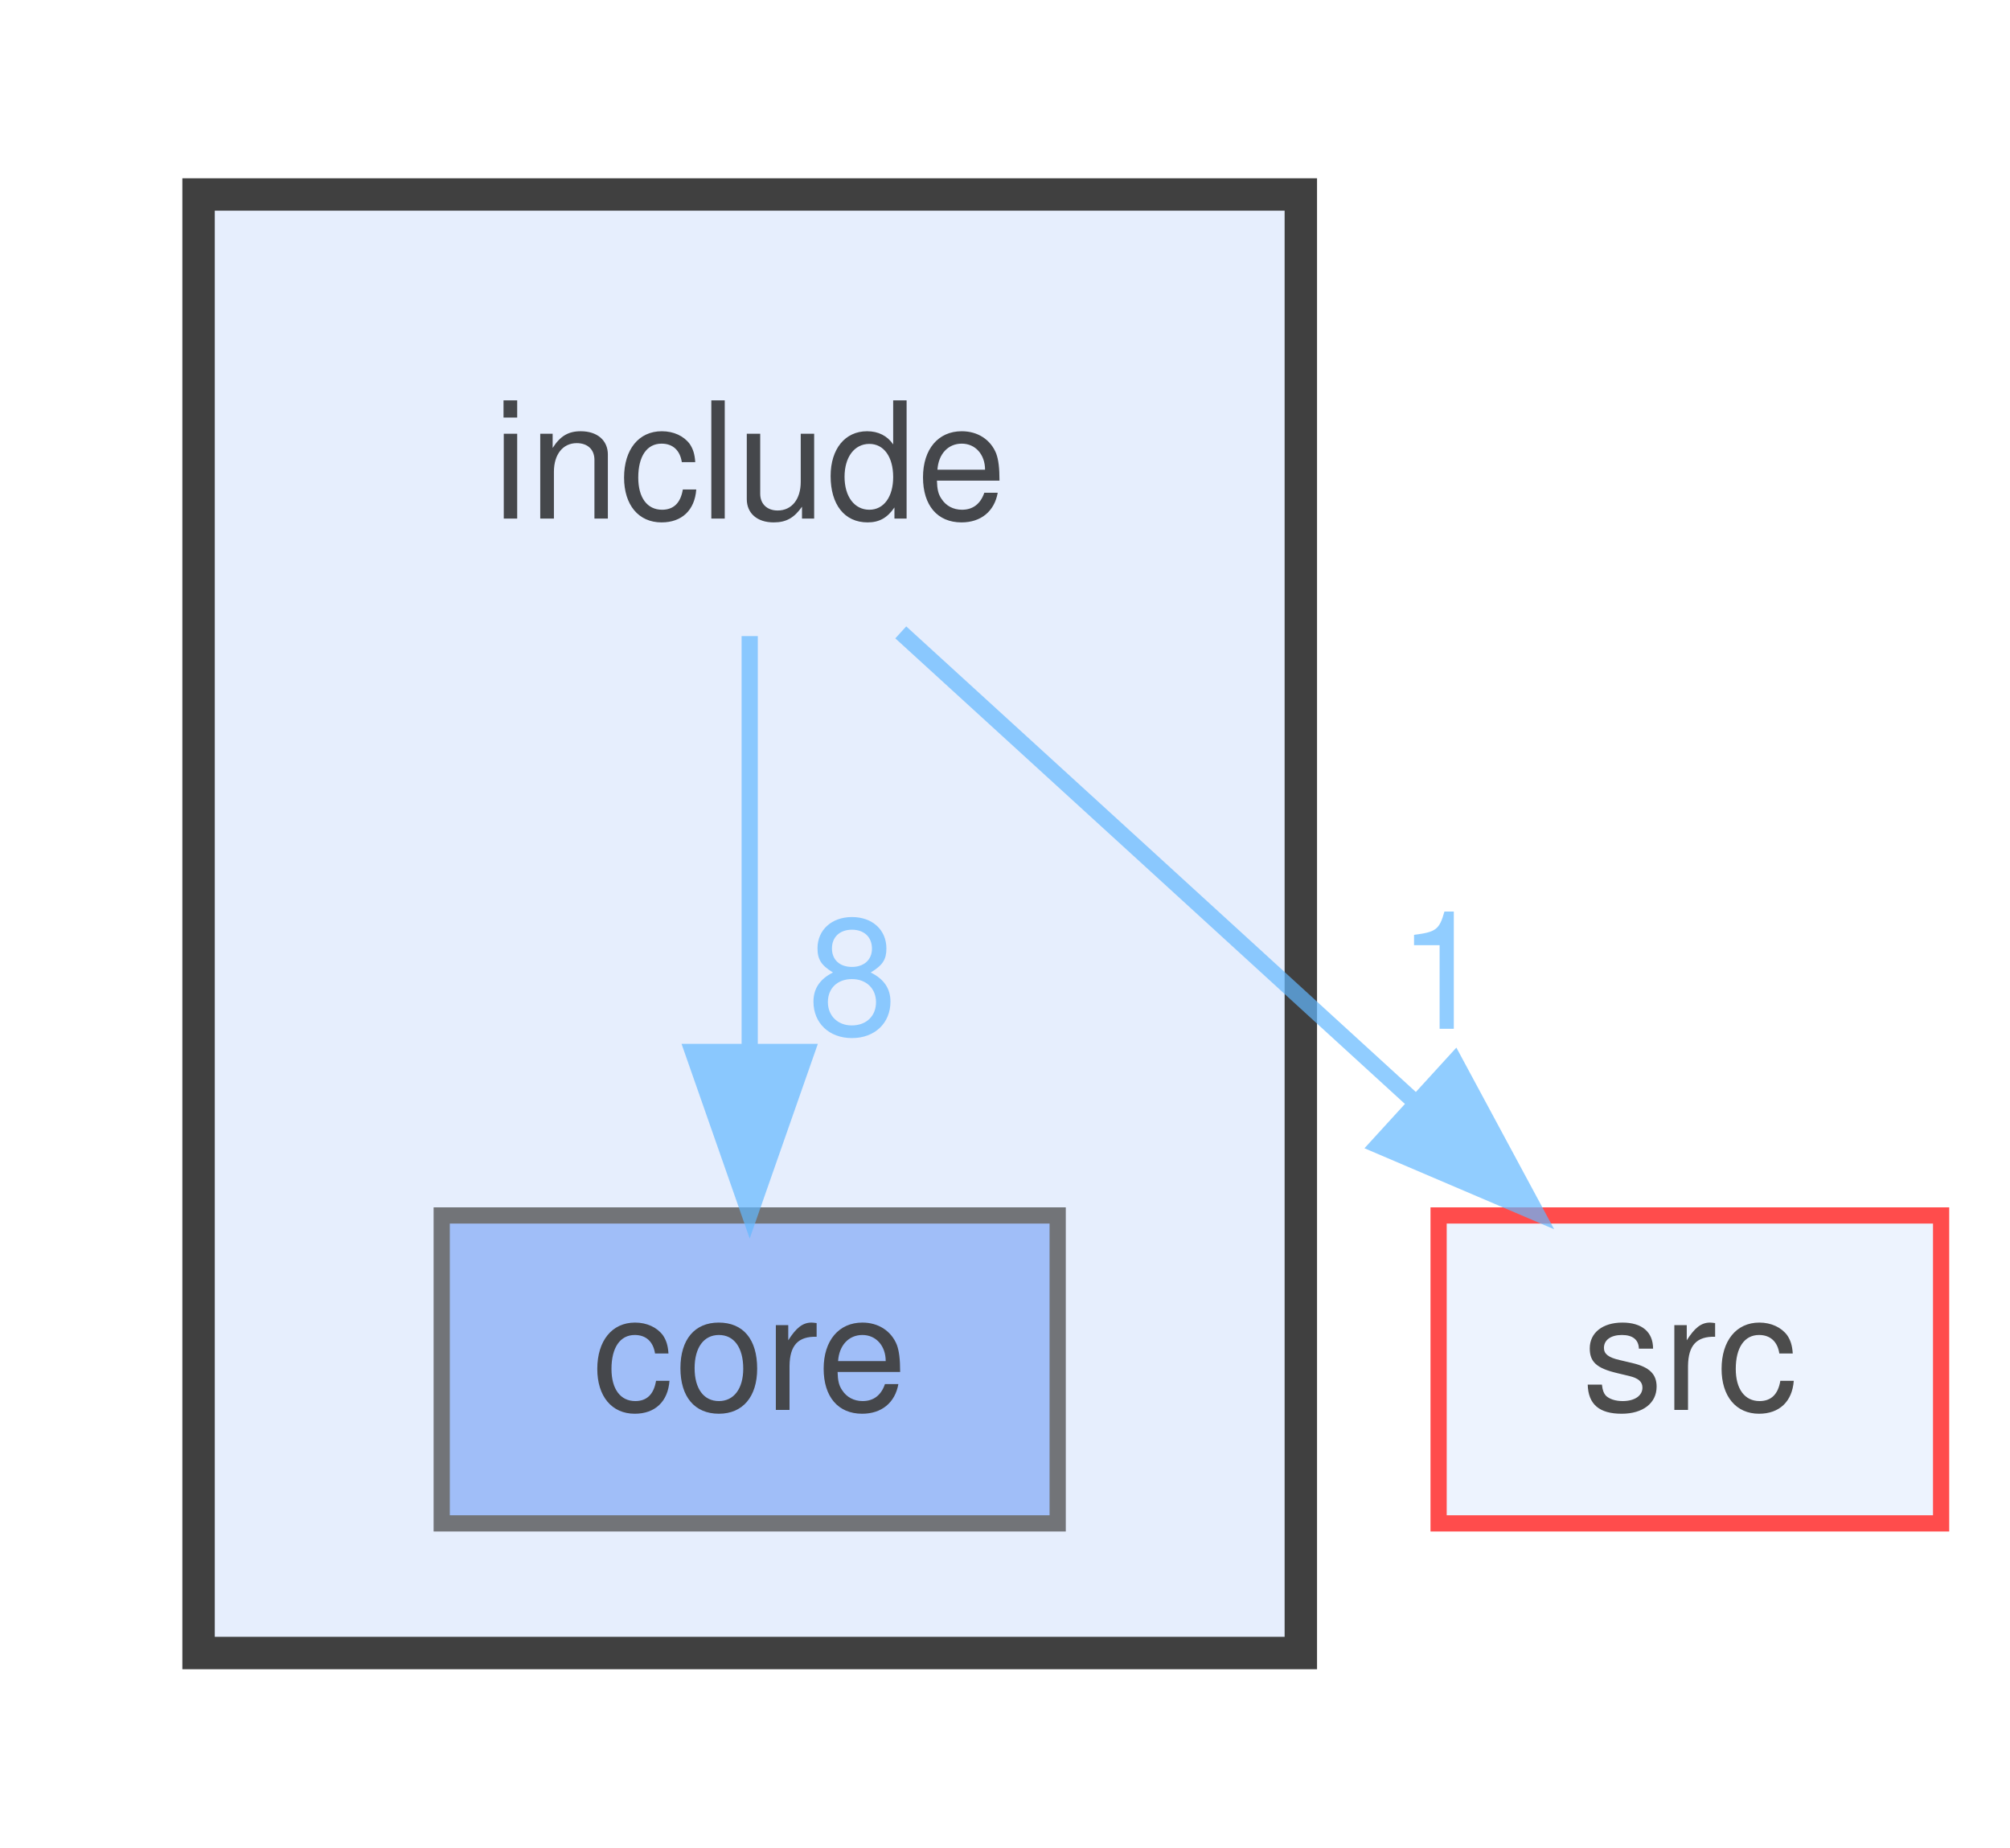
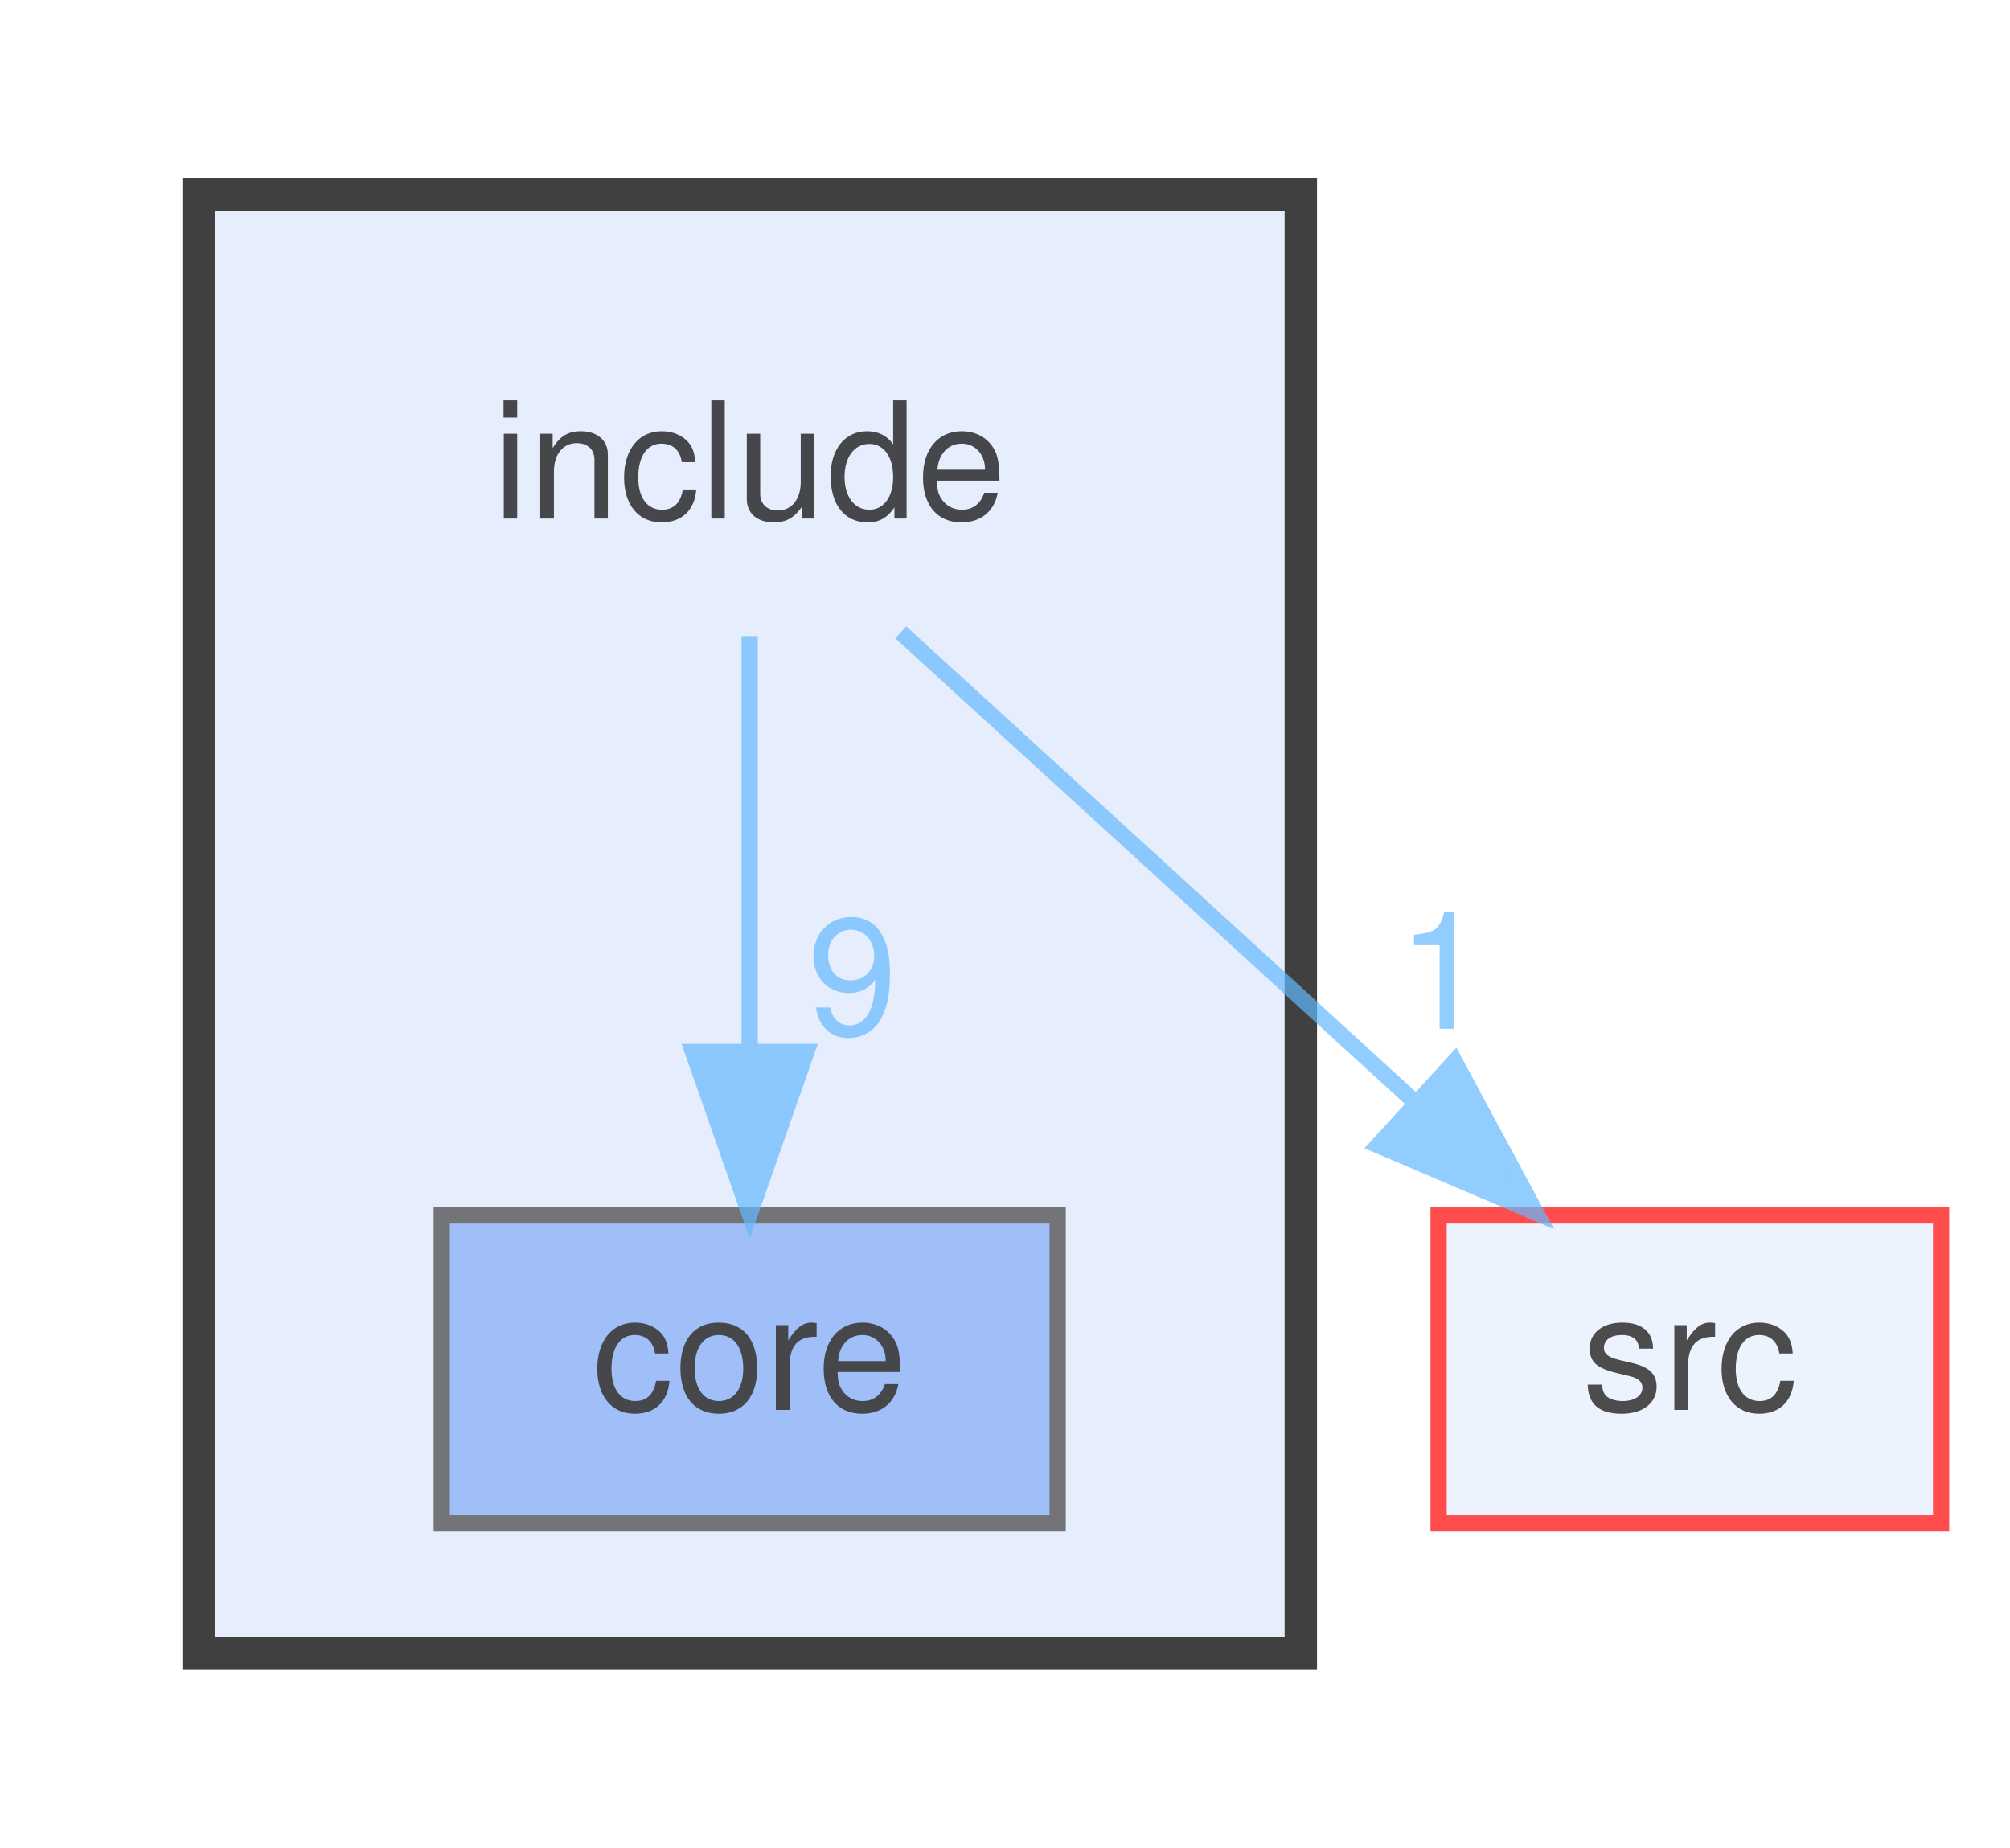
<svg xmlns="http://www.w3.org/2000/svg" xmlns:xlink="http://www.w3.org/1999/xlink" width="124pt" height="114pt" viewBox="0.00 0.00 123.50 114.00">
  <svg id="main" version="1.1" xml:space="preserve">
    <style type="text/css">
.node, .edge {opacity: 0.7;}
.node.selected, .edge.selected {opacity: 1;}
.edge:hover path { stroke: red; }
.edge:hover polygon { stroke: red; fill: red; }
</style>
    <svg id="graph" class="graph">
      <g id="graph0" class="graph" transform="scale(1 1) rotate(0) translate(4 110)">
        <g id="clust1" class="cluster">
          <g id="a_clust1">
            <a xlink:href="dir_d44c64559bbebec7f509842c48db8b23.html" target="_top">
              <polygon fill="#e6eefd" stroke="#404040" stroke-width="2" points="8,-8 8,-98 76,-98 76,-8 8,-8" />
            </a>
          </g>
        </g>
        <g id="node1" class="node">
          <text text-anchor="middle" x="42" y="-78" font-family="Helvetica,sans-Serif" font-size="10.00">include</text>
        </g>
        <g id="node2" class="node">
          <g id="a_node2">
            <a xlink:href="dir_3d69f64eaf81436fe2b22361382717e5.html" target="_top" xlink:title="core">
              <polygon fill="#82a9f6" stroke="#404040" points="61,-35 23,-35 23,-16 61,-16 61,-35" />
              <text text-anchor="middle" x="42" y="-23" font-family="Helvetica,sans-Serif" font-size="10.00">core</text>
            </a>
          </g>
        </g>
        <g id="edge1" class="edge">
          <g id="a_edge1">
            <a xlink:href="dir_000003_000000.html" target="_top">
              <path fill="none" stroke="#63b8ff" d="M42,-70.75C42,-63.8 42,-53.85 42,-45.13" />
              <polygon fill="#63b8ff" stroke="#63b8ff" points="45.5,-45.09 42,-35.09 38.5,-45.09 45.5,-45.09" />
            </a>
          </g>
          <g id="a_edge1-headlabel">
-             <a xlink:href="dir_000003_000000.html" target="_top" xlink:title="8">
-               <text text-anchor="middle" x="48.34" y="-46.18" font-family="Helvetica,sans-Serif" font-size="10.00" fill="#63b8ff">8</text>
+             <a xlink:href="dir_000003_000000.html" target="_top" xlink:title="9">
+               <text text-anchor="middle" x="48.34" y="-46.18" font-family="Helvetica,sans-Serif" font-size="10.00" fill="#63b8ff">9</text>
            </a>
          </g>
        </g>
        <g id="node3" class="node">
          <g id="a_node3">
            <a xlink:href="dir_68267d1309a1af8e8297ef4c3efbcdba.html" target="_top" xlink:title="src">
              <polygon fill="#e6eefd" stroke="red" points="115.5,-35 84.5,-35 84.5,-16 115.5,-16 115.5,-35" />
              <text text-anchor="middle" x="100" y="-23" font-family="Helvetica,sans-Serif" font-size="10.00">src</text>
            </a>
          </g>
        </g>
        <g id="edge2" class="edge">
          <g id="a_edge2">
            <a xlink:href="dir_000003_000007.html" target="_top">
              <path fill="none" stroke="#63b8ff" d="M51.32,-70.98C59.81,-63.23 72.56,-51.58 82.88,-42.14" />
              <polygon fill="#63b8ff" stroke="#63b8ff" points="85.49,-44.5 90.51,-35.17 80.77,-39.33 85.49,-44.5" />
            </a>
          </g>
          <g id="a_edge2-headlabel">
            <a xlink:href="dir_000003_000007.html" target="_top" xlink:title="1">
              <text text-anchor="middle" x="84.75" y="-46.52" font-family="Helvetica,sans-Serif" font-size="10.00" fill="#63b8ff">1</text>
            </a>
          </g>
        </g>
      </g>
    </svg>
  </svg>
  <style type="text/css">

[data-mouse-over-selected='false'] { opacity: 0.7; }
[data-mouse-over-selected='true']  { opacity: 1.0; }

</style>
</svg>
